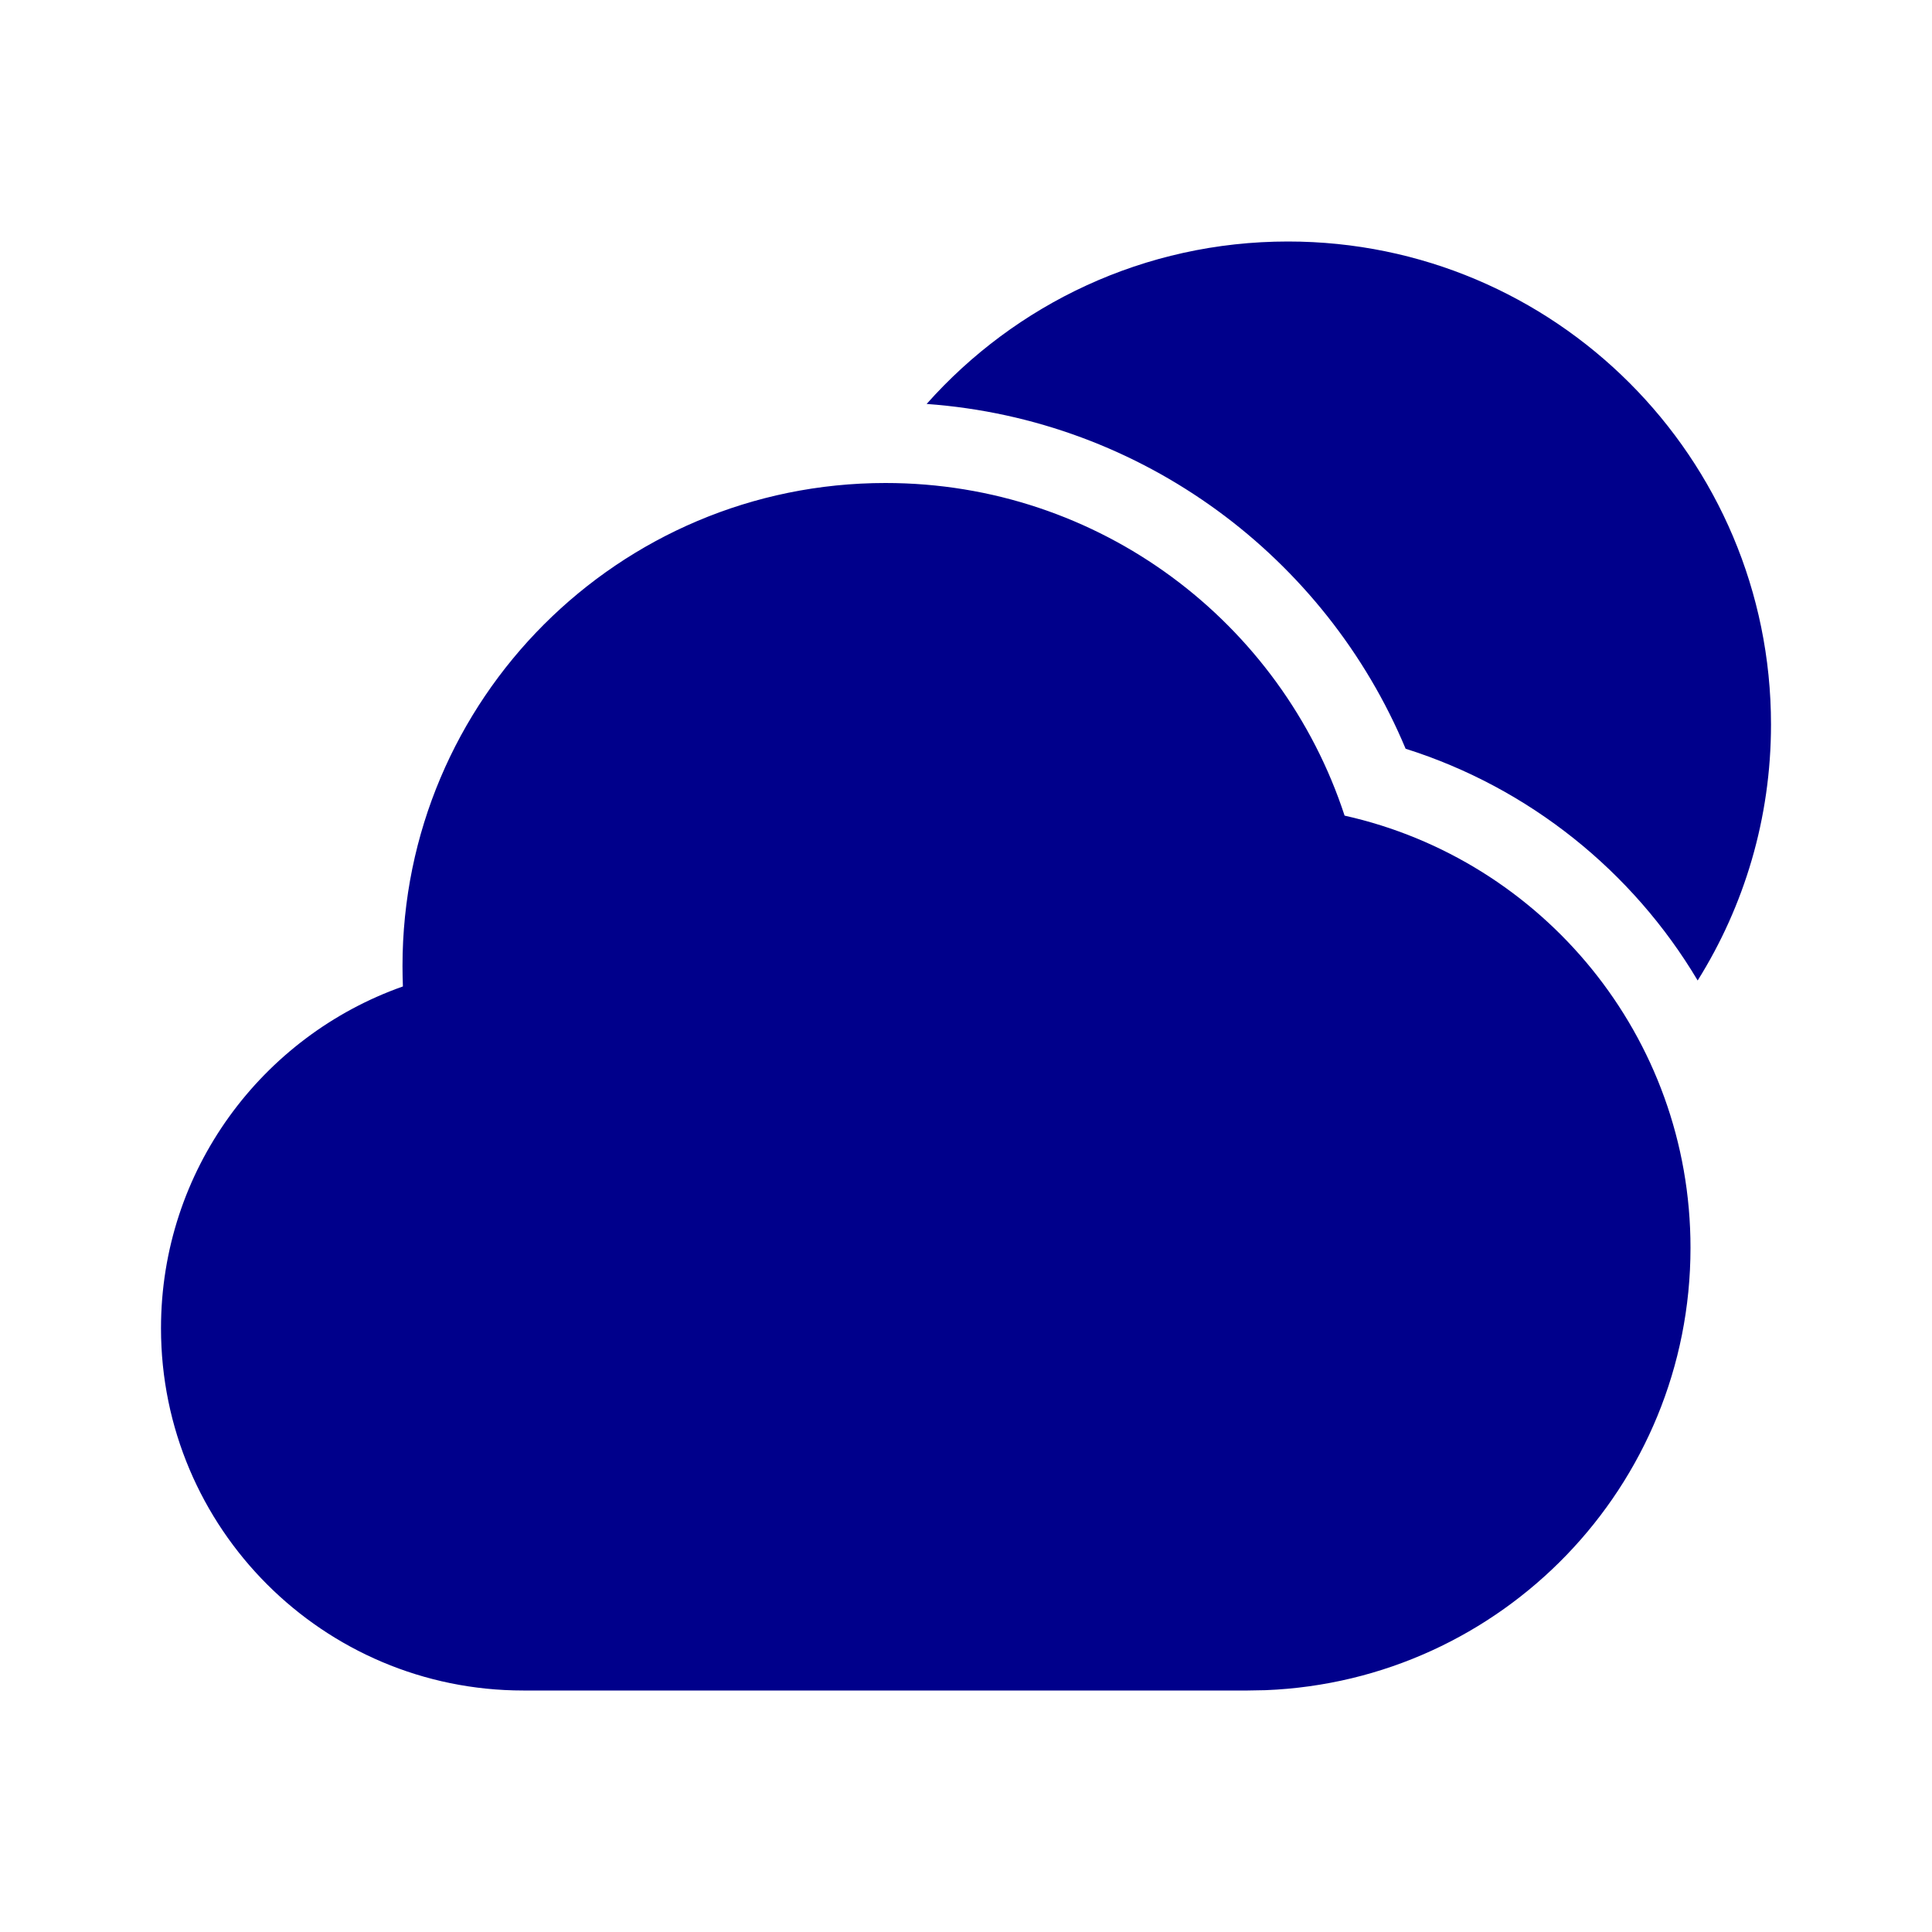
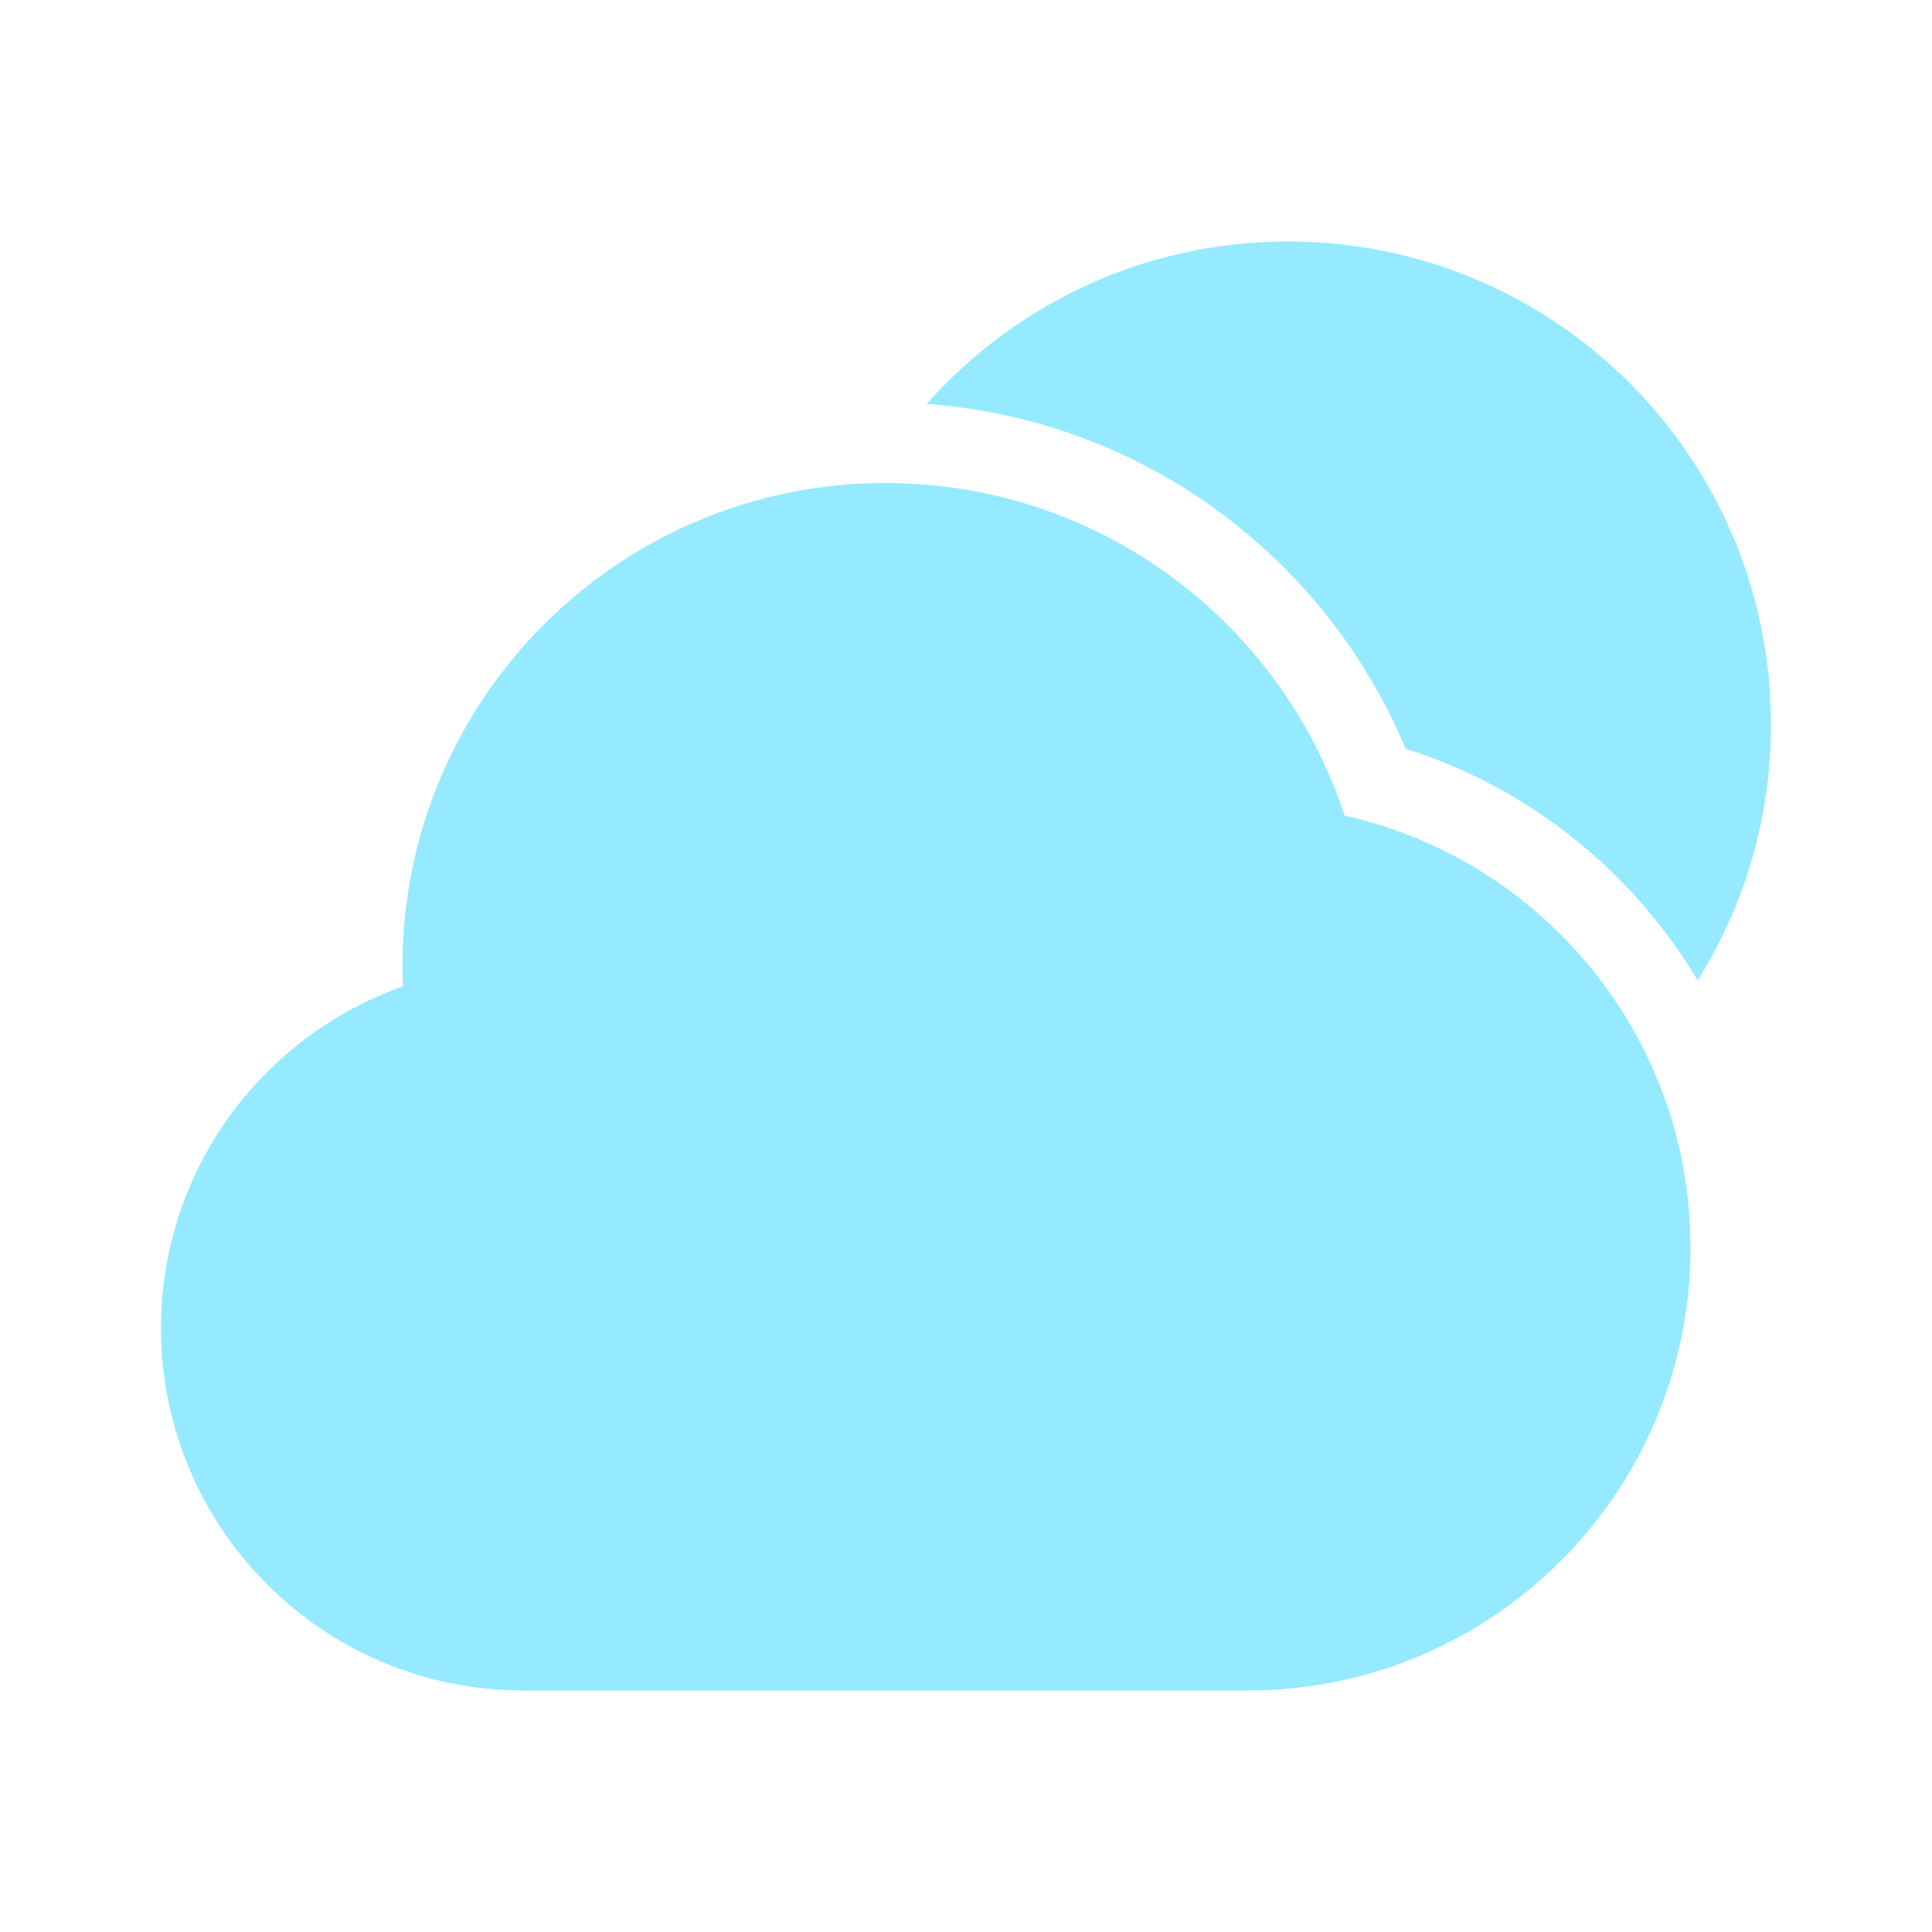
<svg xmlns="http://www.w3.org/2000/svg" fill="none" width="800px" height="800px" viewBox="0 0 24 24" version="1.1">
-   <style>
-         .sun-cloud{
-             fill: darkblue;
-         }
- 
-         @media (prefers-color-scheme: dark) {
-             .sun-cloud{
-                 fill: red;
-             }
-         }
-         
-     </style>
  <g id="sun-clude" stroke="none" stroke-width="1" fill="none" fill-rule="evenodd">
    <g id="Weather" transform="translate(-576, -48)">
      <g id="area" transform="translate(576, 48)">
        <path d="M24,0 L24,24 L0,24 L0,0 L24,0 Z M12.593,23.258 L12.582,23.26 L12.511,23.295 L12.492,23.299 L12.492,23.299 L12.477,23.295 L12.406,23.26 C12.396,23.256 12.387,23.259 12.382,23.265 L12.378,23.276 L12.361,23.703 L12.366,23.723 L12.377,23.736 L12.48,23.81 L12.495,23.814 L12.495,23.814 L12.507,23.81 L12.611,23.736 L12.623,23.72 L12.623,23.72 L12.627,23.703 L12.61,23.276 C12.608,23.266 12.601,23.259 12.593,23.258 L12.593,23.258 Z M12.858,23.145 L12.845,23.147 L12.66,23.24 L12.65,23.25 L12.65,23.25 L12.647,23.261 L12.665,23.691 L12.67,23.703 L12.67,23.703 L12.678,23.71 L12.879,23.803 C12.891,23.807 12.902,23.803 12.908,23.795 L12.912,23.781 L12.878,23.167 C12.875,23.155 12.867,23.147 12.858,23.145 L12.858,23.145 Z M12.143,23.147 C12.133,23.142 12.122,23.145 12.116,23.153 L12.11,23.167 L12.076,23.781 C12.075,23.793 12.083,23.802 12.093,23.805 L12.108,23.803 L12.309,23.71 L12.319,23.702 L12.319,23.702 L12.323,23.691 L12.34,23.261 L12.337,23.249 L12.337,23.249 L12.328,23.24 L12.143,23.147 Z" id="MingCute">
                </path>
-         <path fill="none" class="sun-cloud" d="M11,6 C13.662,6 15.918,7.733 16.703,10.132 C19.163,10.681 21,12.876 21,15.5 C21,18.464 18.656,20.88 15.721,20.996 L15.5,21 L6.5,21 C4.015,21 2,18.985 2,16.5 C2,14.538 3.255,12.871 5.005,12.254 C5.002,12.17 5,12.085 5,12 C5,8.686 7.686,6 11,6 Z M16,3 C19.314,3 22,5.686 22,9 C22,10.168 21.666,11.258 21.089,12.18 C20.282,10.823 18.994,9.785 17.461,9.301 C16.467,6.924 14.199,5.212 11.511,5.018 C12.611,3.78 14.214,3 16,3 Z" id="shape">
+         <path fill="#95eaff" class="sun-cloud" d="M11,6 C13.662,6 15.918,7.733 16.703,10.132 C19.163,10.681 21,12.876 21,15.5 C21,18.464 18.656,20.88 15.721,20.996 L15.5,21 L6.5,21 C4.015,21 2,18.985 2,16.5 C2,14.538 3.255,12.871 5.005,12.254 C5.002,12.17 5,12.085 5,12 C5,8.686 7.686,6 11,6 Z M16,3 C19.314,3 22,5.686 22,9 C22,10.168 21.666,11.258 21.089,12.18 C20.282,10.823 18.994,9.785 17.461,9.301 C16.467,6.924 14.199,5.212 11.511,5.018 C12.611,3.78 14.214,3 16,3 Z" id="shape">
                </path>
      </g>
    </g>
  </g>
</svg>
